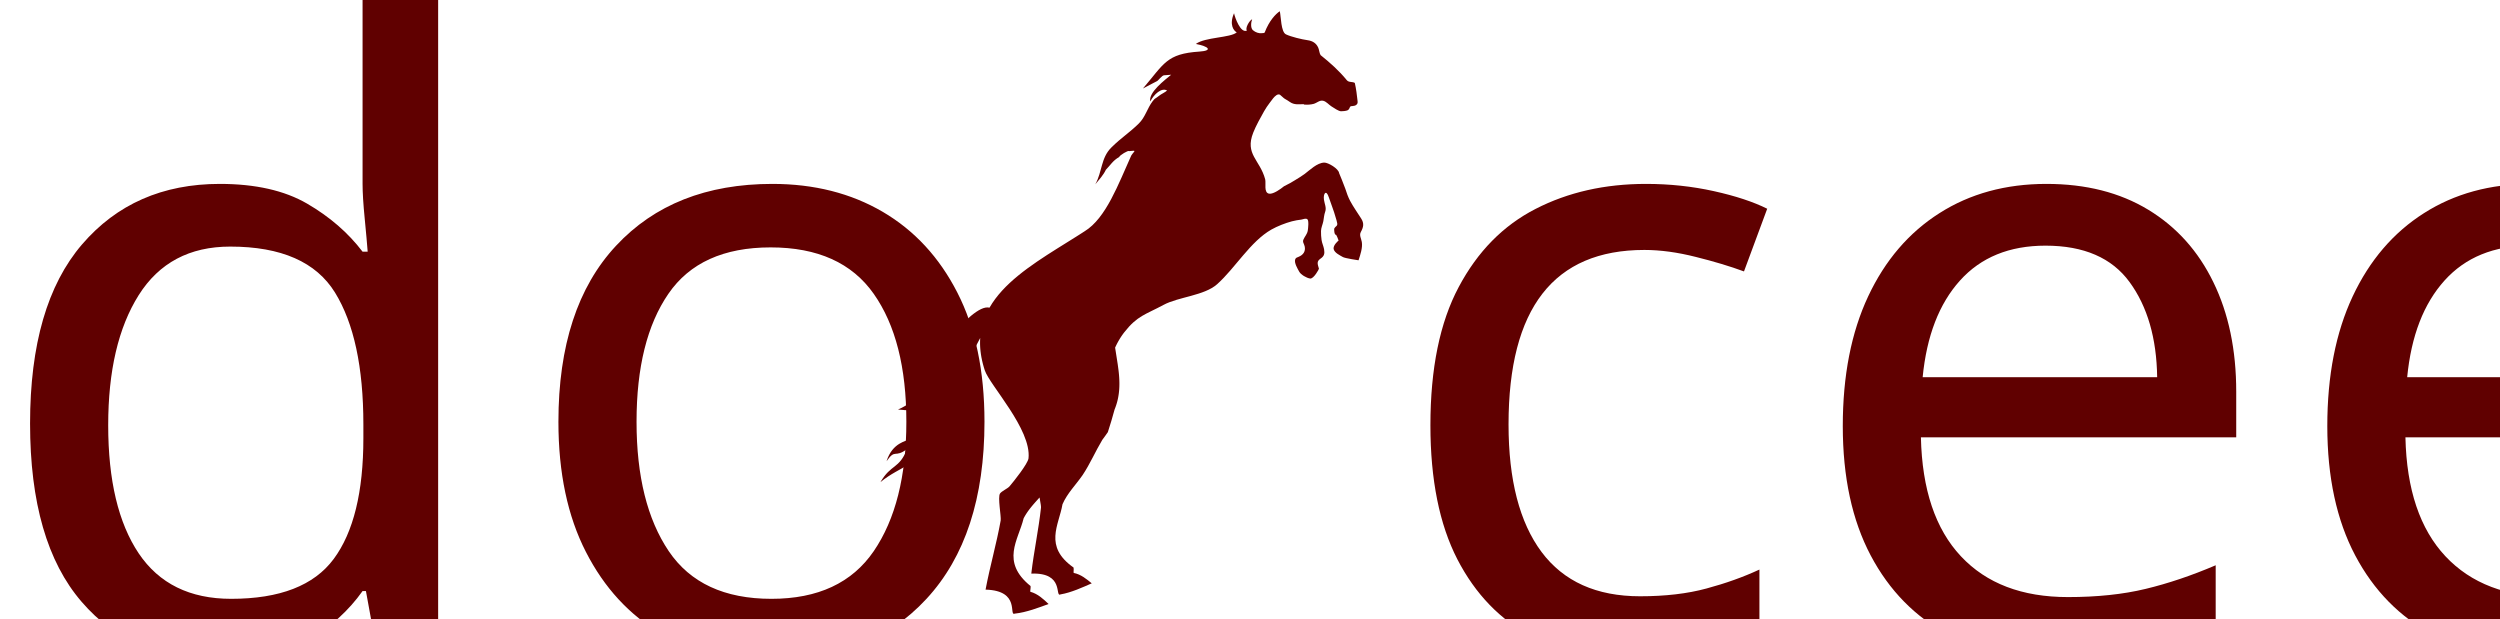
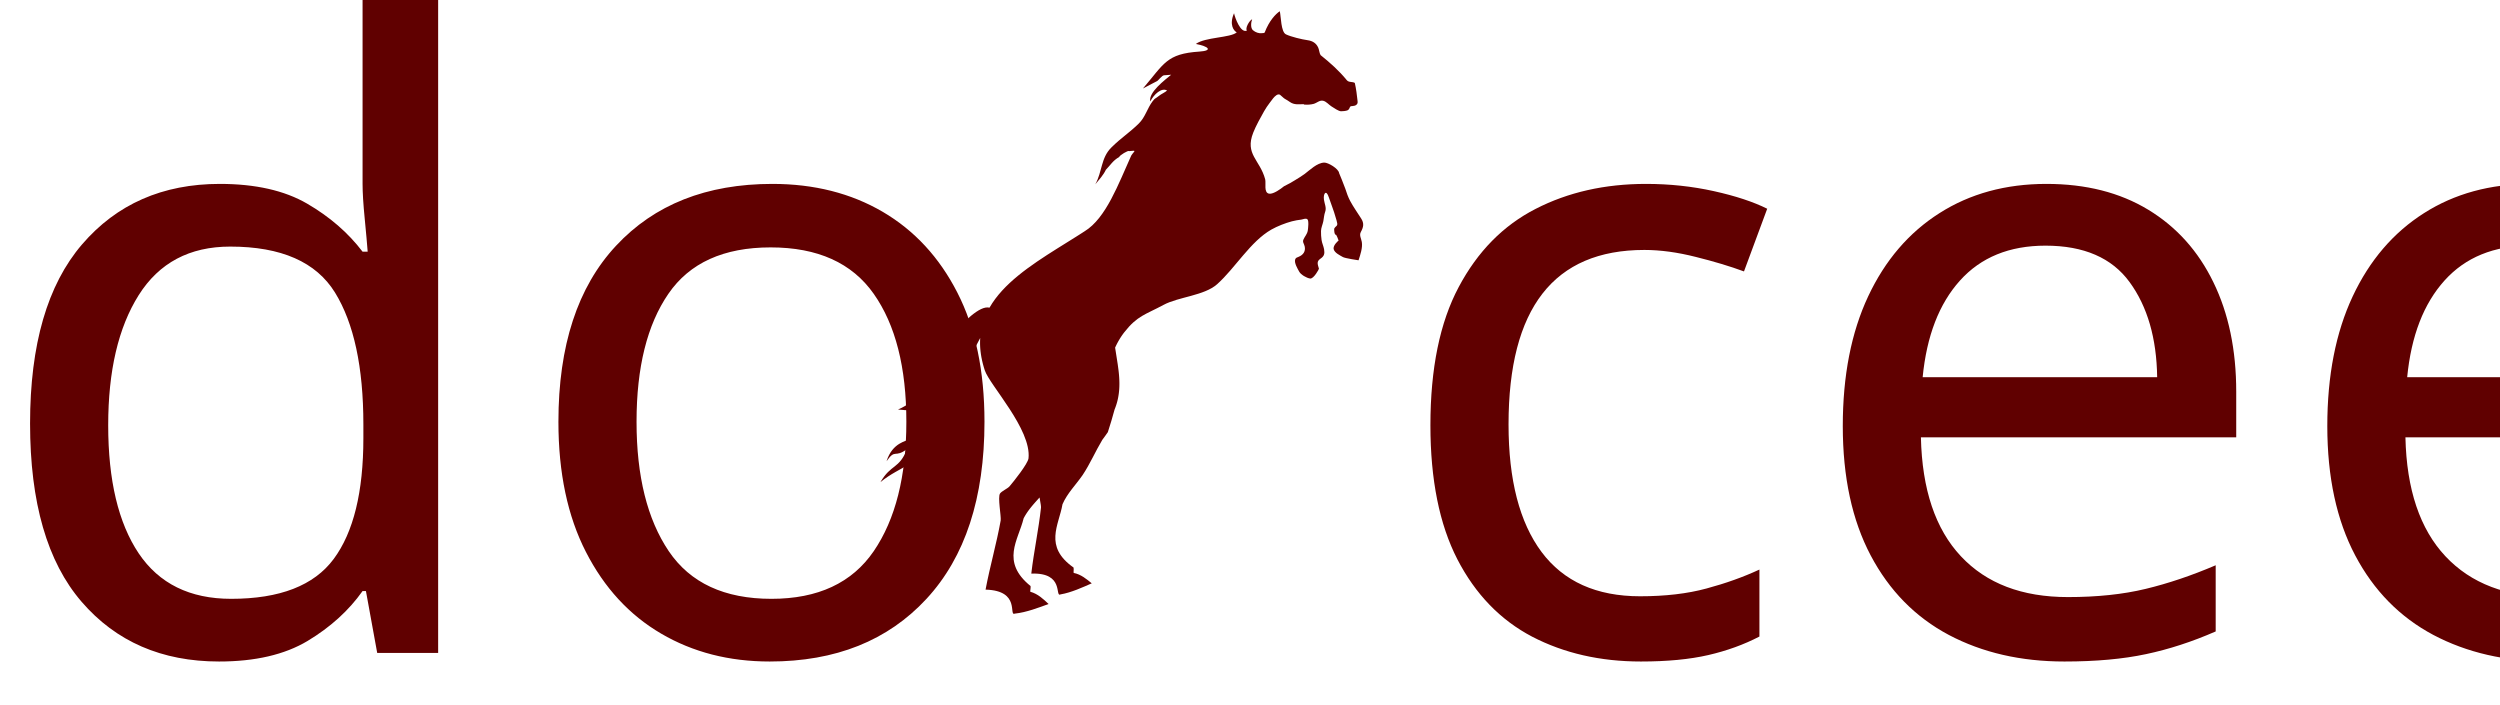
- <svg xmlns="http://www.w3.org/2000/svg" width="291px" height="72px" viewBox="0 0 291 72" version="1.1">
+ <svg xmlns="http://www.w3.org/2000/svg" width="291px" height="82px" viewBox="0 0 291 82" version="1.1">
  <g id="dorceeHorse-+-Logo" stroke="none" stroke-width="1" fill="none" fill-rule="evenodd">
    <g id="finalHorse" transform="translate(-2, -34)" fill="#600000">
      <text id="cee" font-family="Andalus" font-size="100" font-weight="normal">
        <tspan x="163" y="110">cee</tspan>
      </text>
      <text id="do" font-family="Andalus" font-size="100" font-weight="normal">
        <tspan x="0" y="110">do </tspan>
      </text>
      <path d="M130.605,75.95 L130.604,75.962 C130.575,76.206 130.544,76.451 130.508,76.694 C130.5,76.745 130.493,76.791 130.486,76.836 L130.484,76.853 C130.477,76.896 130.47,76.939 130.463,76.982 L130.461,76.994 C130.453,77.04 130.446,77.085 130.438,77.13 L130.432,77.164 C130.426,77.198 130.42,77.231 130.414,77.264 L130.405,77.311 L130.388,77.398 L130.38,77.444 C130.371,77.486 130.363,77.529 130.354,77.571 L130.347,77.601 C130.34,77.636 130.333,77.67 130.325,77.704 L130.316,77.747 C130.308,77.782 130.3,77.817 130.292,77.852 L130.286,77.875 C130.276,77.919 130.265,77.964 130.254,78.008 L130.247,78.038 C130.238,78.073 130.229,78.108 130.22,78.143 L130.21,78.181 C130.201,78.212 130.193,78.243 130.184,78.274 L130.172,78.317 C130.16,78.359 130.148,78.401 130.136,78.442 L130.129,78.467 C130.118,78.504 130.106,78.54 130.095,78.577 L130.085,78.608 C130.073,78.646 130.061,78.683 130.049,78.72 L130.042,78.741 C130.027,78.785 130.012,78.829 129.997,78.873 L129.989,78.895 C129.976,78.931 129.963,78.966 129.95,79.001 L129.934,79.043 C129.923,79.073 129.912,79.103 129.9,79.133 L129.885,79.172 C129.868,79.214 129.851,79.255 129.834,79.297 L129.823,79.323 C129.809,79.356 129.795,79.388 129.781,79.421 L129.759,79.471 C129.747,79.499 129.735,79.526 129.722,79.553 L129.703,79.594 C129.684,79.635 129.665,79.676 129.645,79.717 L129.635,79.737 C129.617,79.773 129.599,79.809 129.581,79.845 L129.564,79.878 C129.547,79.911 129.529,79.944 129.512,79.977 L129.495,80.007 C129.473,80.049 129.45,80.09 129.427,80.131 L129.425,80.134 L129.422,80.139 C129.4,80.178 129.377,80.217 129.354,80.256 L129.332,80.292 C129.314,80.322 129.295,80.352 129.276,80.383 L129.254,80.419 C129.228,80.459 129.202,80.499 129.176,80.539 L129.175,80.541 C129.146,80.585 129.12,80.623 129.094,80.66 L129.068,80.698 C129.048,80.727 129.028,80.755 129.007,80.784 L128.979,80.823 C128.95,80.862 128.921,80.902 128.891,80.941 C128.431,81.74 127.946,82.518 127.45,83.286 C127.177,83.525 126.887,83.75 126.607,83.975 C125.48,85.06 124.511,86.306 123.316,87.356 C122.25,88.259 121.046,88.933 120.178,90.028 C119.153,92.264 116.764,94.182 119.515,97.474 C119.485,97.765 119.398,97.84 119.365,98.083 C120.138,98.463 120.639,99.171 121.085,99.799 C119.987,99.966 118.513,100.224 117.252,100.104 C116.454,100.289 118.407,97.759 114.581,96.885 C115.563,94.413 116.715,92.198 117.659,89.759 C117.661,89.752 117.663,89.745 117.666,89.737 C117.675,89.703 117.684,89.665 117.692,89.622 L117.692,89.621 C117.696,89.603 117.699,89.584 117.702,89.565 L117.704,89.552 C117.711,89.512 117.716,89.475 117.721,89.435 C117.751,89.202 117.776,88.896 117.804,88.574 L117.764,88.6 L117.754,88.607 L117.723,88.626 L117.696,88.644 L117.683,88.652 L117.642,88.679 L117.638,88.681 L117.602,88.705 L117.581,88.718 L117.562,88.731 L117.523,88.756 L117.481,88.783 L117.466,88.793 L117.441,88.809 L117.408,88.83 L117.37,88.855 L117.36,88.861 L117.351,88.867 L117.32,88.888 L117.294,88.905 L117.18,88.98 L117.16,88.993 L117.123,89.018 L117.081,89.046 L117.066,89.056 L117.041,89.073 L117.01,89.094 L117.001,89.1 L116.962,89.126 L116.953,89.132 L116.903,89.166 L116.897,89.171 L116.883,89.18 L116.843,89.207 L116.841,89.209 L116.804,89.235 L116.785,89.248 L116.777,89.253 L116.729,89.287 L116.687,89.317 L116.673,89.327 L116.664,89.333 L116.62,89.365 L116.609,89.373 L116.571,89.401 L116.543,89.421 L116.532,89.429 L116.508,89.446 L116.494,89.457 L116.479,89.468 L116.432,89.503 L116.411,89.519 L116.384,89.539 L116.345,89.569 L116.341,89.572 L116.304,89.601 L116.291,89.611 L116.284,89.617 L116.246,89.646 L116.238,89.653 L116.228,89.66 L116.191,89.69 L116.176,89.702 L116.142,89.73 L116.126,89.743 L116.09,89.772 L116.08,89.78 L116.067,89.791 L116.033,89.82 L116.02,89.83 L115.981,89.864 L115.971,89.873 L115.927,89.911 L115.917,89.919 L115.877,89.955 L115.87,89.961 L115.827,90 L115.821,90.005 L115.811,90.014 L115.784,90.039 L115.758,90.063 L115.748,90.073 L115.699,90.119 L115.682,90.135 L115.659,90.157 L115.634,90.181 L115.618,90.197 L115.579,90.236 L115.561,90.254 L115.535,90.28 L115.52,90.296 L115.477,90.34 L115.474,90.344 L115.43,90.39 L115.428,90.392 C115.412,90.409 115.397,90.426 115.382,90.443 C114.132,92.736 111.465,94.6 114.125,98.263 C114.071,98.568 113.973,98.641 113.921,98.895 C114.709,99.349 115.185,100.131 115.609,100.824 C114.436,100.927 112.86,101.1 111.538,100.888 C110.681,101.03 112.932,98.489 108.957,97.308 C110.179,94.763 111.562,92.501 112.741,89.988 C112.939,89.509 113.088,87.276 113.478,86.939 C113.74,86.714 114.467,86.62 114.763,86.418 C115.39,85.99 117.49,84.44 117.739,83.846 C118.966,80.687 115.575,74.428 115.476,72.63 C115.469,72.494 115.463,72.36 115.46,72.227 L115.46,72.221 C115.457,72.091 115.456,71.963 115.457,71.837 L115.458,71.818 C115.459,71.696 115.462,71.576 115.467,71.457 L115.469,71.425 C115.474,71.314 115.48,71.203 115.489,71.094 L115.493,71.039 C115.501,70.938 115.511,70.838 115.522,70.739 C115.525,70.715 115.528,70.69 115.531,70.666 C115.541,70.577 115.553,70.489 115.566,70.402 C115.572,70.363 115.578,70.324 115.584,70.285 C115.595,70.212 115.608,70.141 115.621,70.07 C115.629,70.022 115.639,69.975 115.648,69.928 C115.66,69.869 115.672,69.81 115.685,69.752 C115.7,69.686 115.715,69.622 115.731,69.557 C115.74,69.52 115.749,69.483 115.759,69.446 C115.78,69.364 115.802,69.283 115.826,69.203 L115.841,69.152 C115.869,69.055 115.9,68.96 115.932,68.866 L115.936,68.852 C115.165,69.676 114.452,70.482 114.235,70.917 C113.212,72.77 111.809,76.335 111.702,76.707 C111.413,77.719 111.042,78.747 110.254,79.612 C107.842,82.263 105.773,82.514 103.266,82.138 C105.702,81.298 106.342,80.629 107.797,78.342 C105.132,81.461 103.227,80.766 100.38,82.052 C102.132,80.315 102.832,81.195 104.392,79.123 C102.656,79.84 103.112,78.687 101.692,79.889 C102.941,77.923 104.587,78.266 104.879,78.085 C105.361,75.969 106.757,74.758 108.166,73.873 C105.633,75.212 105.847,74.831 104.535,74.424 C107.181,74.035 107.974,72.644 110.1,70.388 C107.961,71.635 108.077,71.524 106.283,71.215 C108.741,71.13 115.848,64.585 117.894,65.725 L117.904,65.715 C120.163,63.445 123.703,62.219 127.304,61.11 C127.905,60.924 128.508,60.743 129.106,60.56 L129.173,60.54 L129.194,60.533 C129.408,60.468 129.622,60.402 129.835,60.336 L129.905,60.314 C129.998,60.285 130.091,60.256 130.184,60.227 L130.209,60.219 C130.306,60.189 130.403,60.158 130.5,60.127 L130.581,60.101 C130.682,60.069 130.784,60.037 130.885,60.004 C133.698,59.179 136.132,55.671 138.414,52.893 C138.903,52.441 139.274,52.479 138.287,52.326 C138.26,52.188 137.11,52.509 137.007,52.697 C136.214,52.889 135.749,53.368 135.133,53.727 C134.665,54.276 134.071,54.635 133.506,55.044 C134.682,53.829 134.918,52.246 136.412,51.393 C137.902,50.544 138.692,50.372 140.22,49.523 C141.147,49.009 141.632,48.063 142.45,47.433 C142.536,47.367 142.625,47.304 142.718,47.247 C142.817,47.186 142.93,47.181 143.038,47.132 C143.147,47.084 143.251,47.056 143.358,47.005 C143.607,46.885 144.165,46.799 144.401,46.66 C143.881,46.13 142.808,46.686 142.182,47.39 C142.219,46.299 144.5,45.402 145.335,45.01 C144.383,44.865 144.56,44.736 144.009,45.048 C143.352,45.422 144.121,45.15 141.748,45.707 C144.889,43.548 145.438,42.504 149.221,43.259 C150.782,43.561 150.411,42.953 149.041,42.291 C150.274,41.789 153.107,42.655 153.987,42.22 C153.701,41.962 153.34,41.131 154.259,39.988 C154.232,40.516 154.38,42.478 155.188,42.325 C155.015,42.039 155.745,41.268 156.116,41.209 C155.907,41.489 155.645,42.128 155.871,42.465 C156.099,42.803 156.469,43.031 156.777,43.065 C156.901,43.079 157.069,43.156 157.133,43.066 C157.965,41.914 158.916,41.315 159.465,41.143 C159.439,41.79 158.968,43.5 159.456,43.924 C159.946,44.349 161.104,44.978 161.709,45.233 C162.261,45.466 162.6,45.832 162.689,46.404 C162.733,46.689 162.647,47.035 162.729,47.306 C163.556,48.428 164.333,49.605 164.919,50.91 C165.079,51.26 165.519,51.22 165.737,51.463 C165.712,52.191 165.597,52.966 165.521,53.449 C165.484,53.678 165.488,53.86 165.262,53.968 C165.087,54.052 164.902,54.006 164.747,53.988 C164.542,53.915 164.454,54.013 164.398,54.122 C164.314,54.205 164.242,54.301 164.086,54.323 C163.922,54.35 163.49,54.286 163.327,54.232 C163.047,54.141 162.626,53.637 162.405,53.397 C162.16,53.133 161.983,52.706 161.654,52.521 C161.275,52.31 160.868,52.577 160.472,52.577 C160.099,52.576 159.709,52.487 159.367,52.361 C159.363,52.344 159.359,52.327 159.357,52.311 C158.786,52.166 158.278,52.13 157.879,51.666 C157.713,51.473 157.57,51.311 157.388,51.139 C157.272,51.031 157.053,50.627 156.999,50.584 C156.995,50.581 156.992,50.579 156.99,50.58 L156.999,50.584 L157.015,50.59 C156.795,50.283 156.354,50.543 156.088,50.733 C155.901,50.868 155.742,50.998 155.565,51.139 C155.247,51.391 154.954,51.632 154.676,51.922 C154.046,52.576 153.357,53.267 152.821,53.99 C151.2,56.171 152.757,57.228 152.757,59.595 C152.757,60.062 152.156,61.076 152.78,61.338 C153.236,61.53 154.232,61.145 154.66,60.949 C154.66,60.949 155.274,60.821 155.484,60.767 C155.702,60.71 155.902,60.654 156.117,60.586 C156.542,60.454 156.937,60.355 157.348,60.189 C158.064,59.901 159.082,59.311 159.894,59.496 C160.338,59.597 161.335,60.616 161.257,61.133 C161.257,61.133 161.459,62.642 161.481,63.059 C161.508,63.58 161.542,64.093 161.66,64.594 C161.845,65.378 162.127,66.132 162.368,66.9 C162.57,67.542 162.376,67.931 161.921,68.408 C161.626,68.717 161.773,69.156 161.733,69.561 C161.67,70.217 161.185,70.947 160.814,71.516 C160.814,71.516 159.37,70.894 159.159,70.687 C158.868,70.397 158.354,69.969 158.354,69.528 C158.354,69.049 159.167,68.693 159.167,68.693 C159.159,68.471 159.085,67.982 159.062,67.982 C158.843,67.978 158.969,67.286 159.062,67.188 C159.256,66.986 159.49,67.056 159.532,66.722 C159.561,66.488 159.532,66.235 159.532,66 C159.532,65.181 159.414,64.375 159.372,63.562 C159.327,62.53 158.84,62.944 158.75,63.658 C158.691,64.154 158.811,64.645 158.529,65.049 C158.305,65.37 158.202,65.711 158.033,66.06 C157.869,66.396 157.578,66.733 157.477,67.09 C157.382,67.426 157.308,67.77 157.268,68.117 C157.222,68.495 157.306,68.874 157.271,69.245 C157.22,69.767 157.081,70.016 156.581,70.188 C156.017,70.382 156.107,70.754 156.107,71.271 C156.13,71.292 155.211,72.273 154.822,72.109 C154.429,71.943 153.901,71.395 153.807,71.028 C153.712,70.652 153.48,69.865 153.716,69.51 C153.836,69.331 153.979,69.345 154.18,69.32 C154.772,69.247 155.151,68.906 155.178,68.334 C155.193,67.997 155.037,67.787 155.242,67.525 C155.488,67.211 155.823,67.037 155.998,66.656 C156.095,66.443 156.443,65.568 156.298,65.363 C156.152,65.159 155.819,65.246 155.599,65.217 C155.232,65.169 154.883,65.127 154.489,65.127 C153.705,65.127 152.711,65.237 151.95,65.433 C149.233,66.135 146.718,68.675 144.186,69.949 C142.398,70.845 139.459,70.203 137.553,70.655 C135.232,71.205 134.28,71.071 132.314,72.548 C132.266,72.585 132.218,72.621 132.171,72.658 L132.166,72.662 C132.12,72.699 132.074,72.735 132.029,72.773 C131.98,72.814 131.935,72.852 131.891,72.89 L131.886,72.894 C131.843,72.932 131.8,72.97 131.757,73.008 L131.748,73.017 C131.708,73.053 131.669,73.089 131.63,73.126 L131.612,73.142 C131.576,73.177 131.54,73.212 131.504,73.247 L131.479,73.271 C131.447,73.303 131.415,73.335 131.383,73.368 L131.346,73.405 C131.317,73.436 131.287,73.466 131.258,73.497 L131.215,73.543 C131.192,73.568 131.168,73.593 131.145,73.618 L131.092,73.677 C131.071,73.701 131.05,73.725 131.029,73.748 C131.008,73.772 130.987,73.797 130.966,73.821 L130.917,73.878 C130.89,73.909 130.864,73.94 130.838,73.972 L130.814,74 C130.738,74.648 130.681,75.3 130.605,75.95 Z" id="Path" transform="translate(133.0589, 70.48847) rotate(-15) translate(-133.0589, -70.48847) " />
    </g>
  </g>
</svg>
